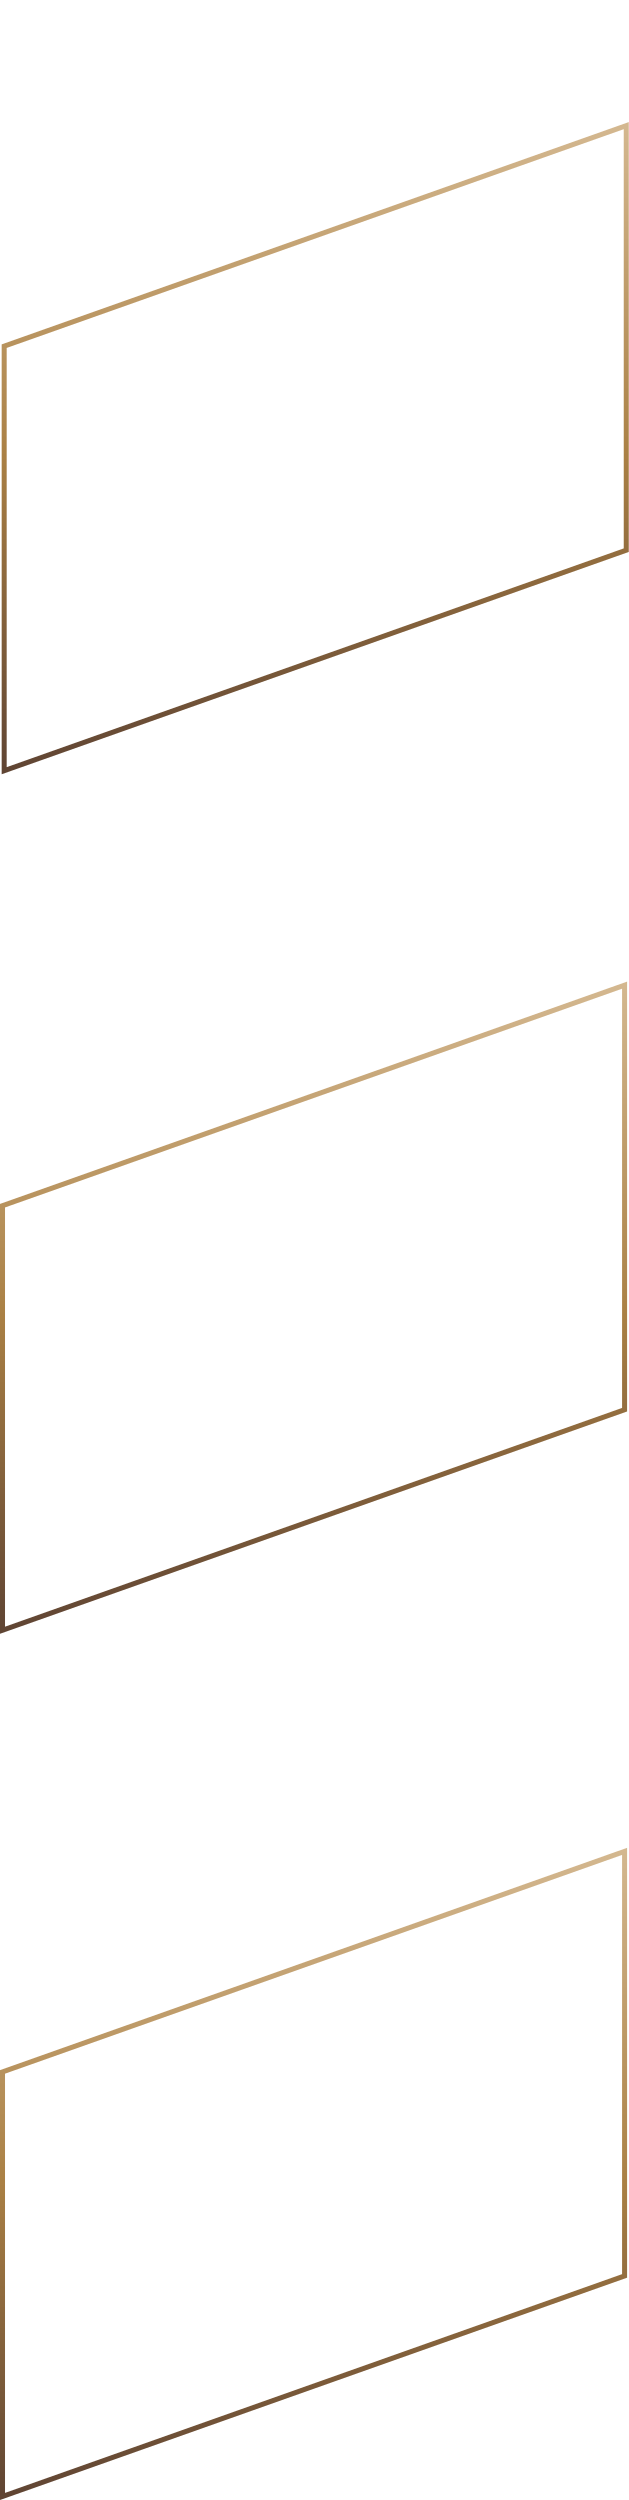
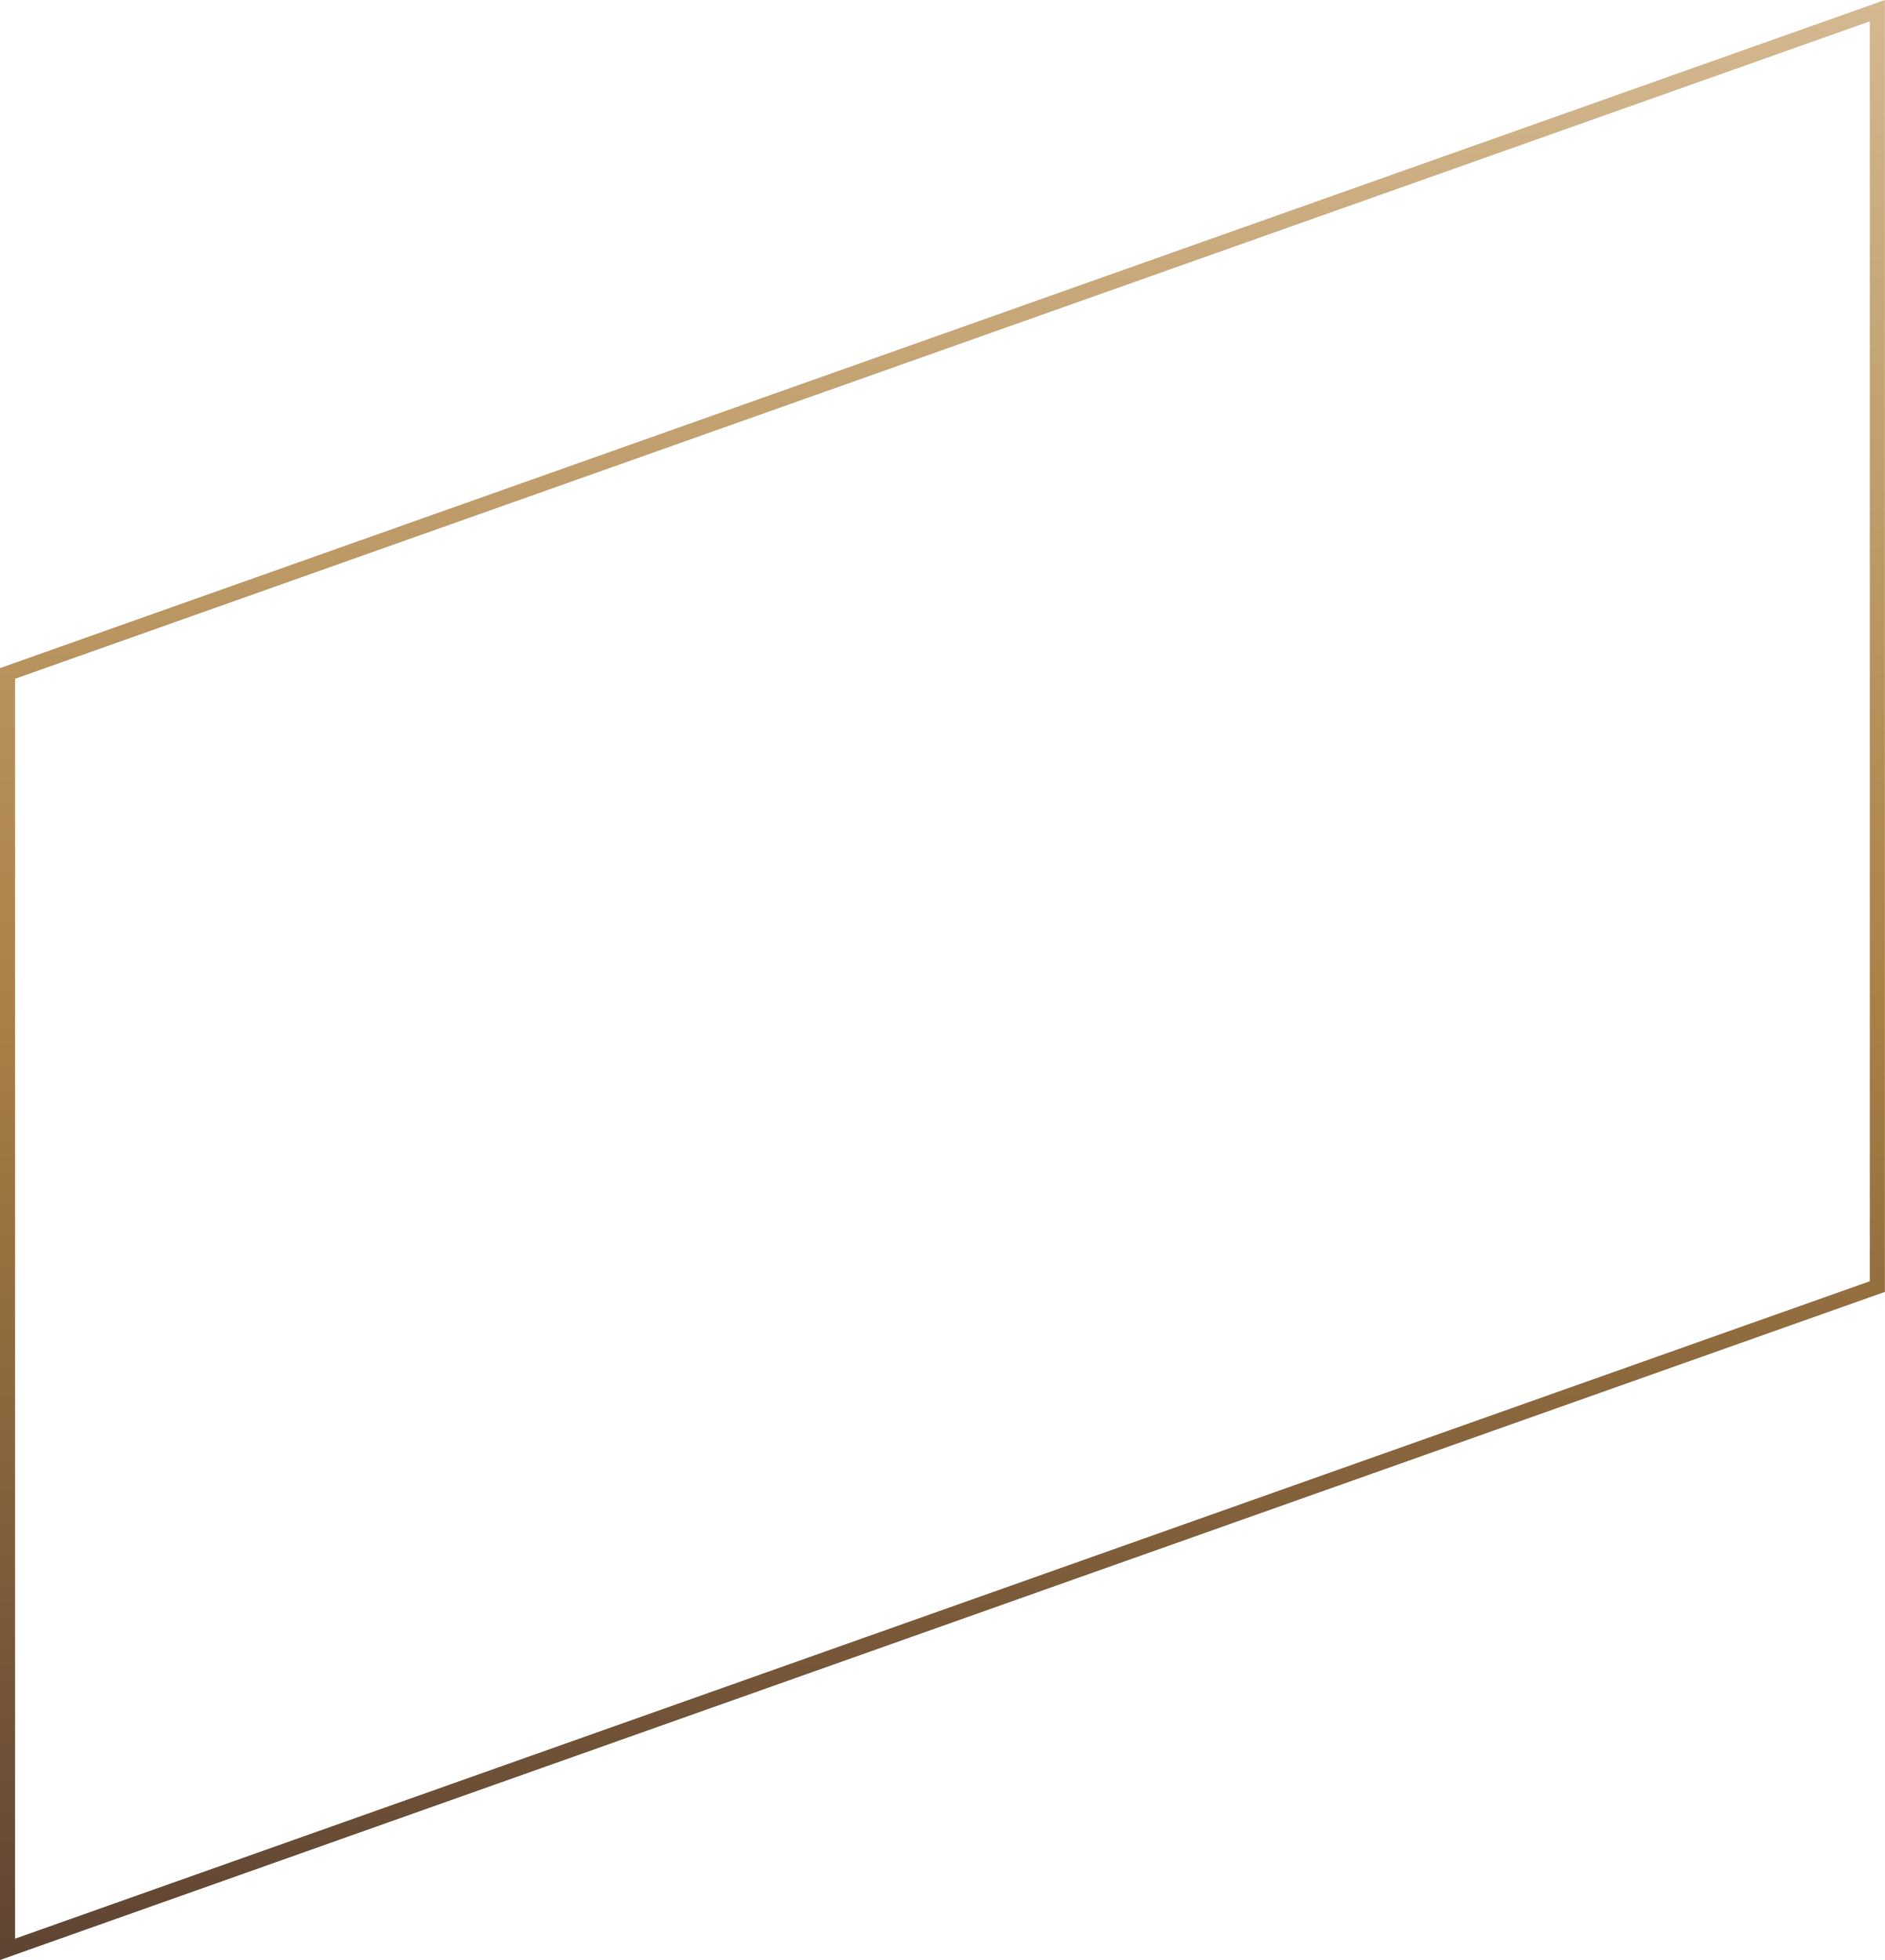
- <svg xmlns="http://www.w3.org/2000/svg" width="376" height="1495" viewBox="0 0 376 1495" fill="none">
-   <path d="M2.5 460.877V207L374.5 75.123V329L2.5 460.877Z" stroke="url(#paint0_linear)" stroke-width="3" />
-   <path d="M1.5 974.877V721L373.5 589.123V843L1.5 974.877Z" stroke="url(#paint1_linear)" stroke-width="3" />
-   <path d="M1.5 1492.88V1239L373.5 1107.12V1361L1.5 1492.88Z" stroke="url(#paint2_linear)" stroke-width="3" />
+ <svg xmlns="http://www.w3.org/2000/svg" width="375" height="390" viewBox="0 0 375 390" fill="none">
+   <path d="M1.5 387.877V134L373.5 2.123V256L1.5 387.877Z" stroke="url(#paint0_linear)" stroke-width="3" />
  <defs>
-     <linearGradient id="paint0_linear" x1="188.5" y1="73" x2="188.5" y2="463" gradientUnits="userSpaceOnUse">
-       <stop stop-color="#D4B890" />
-       <stop offset="0.513" stop-color="#AA8044" />
-       <stop offset="1" stop-color="#5F4433" />
-     </linearGradient>
-     <linearGradient id="paint1_linear" x1="187.5" y1="587" x2="187.5" y2="977" gradientUnits="userSpaceOnUse">
-       <stop stop-color="#D4B890" />
-       <stop offset="0.513" stop-color="#AA8044" />
-       <stop offset="1" stop-color="#5F4433" />
-     </linearGradient>
-     <linearGradient id="paint2_linear" x1="187.5" y1="1105" x2="187.5" y2="1495" gradientUnits="userSpaceOnUse">
+     <linearGradient id="paint0_linear" x1="187.5" y1="0" x2="187.5" y2="390" gradientUnits="userSpaceOnUse">
      <stop stop-color="#D4B890" />
      <stop offset="0.513" stop-color="#AA8044" />
      <stop offset="1" stop-color="#5F4433" />
    </linearGradient>
  </defs>
</svg>
